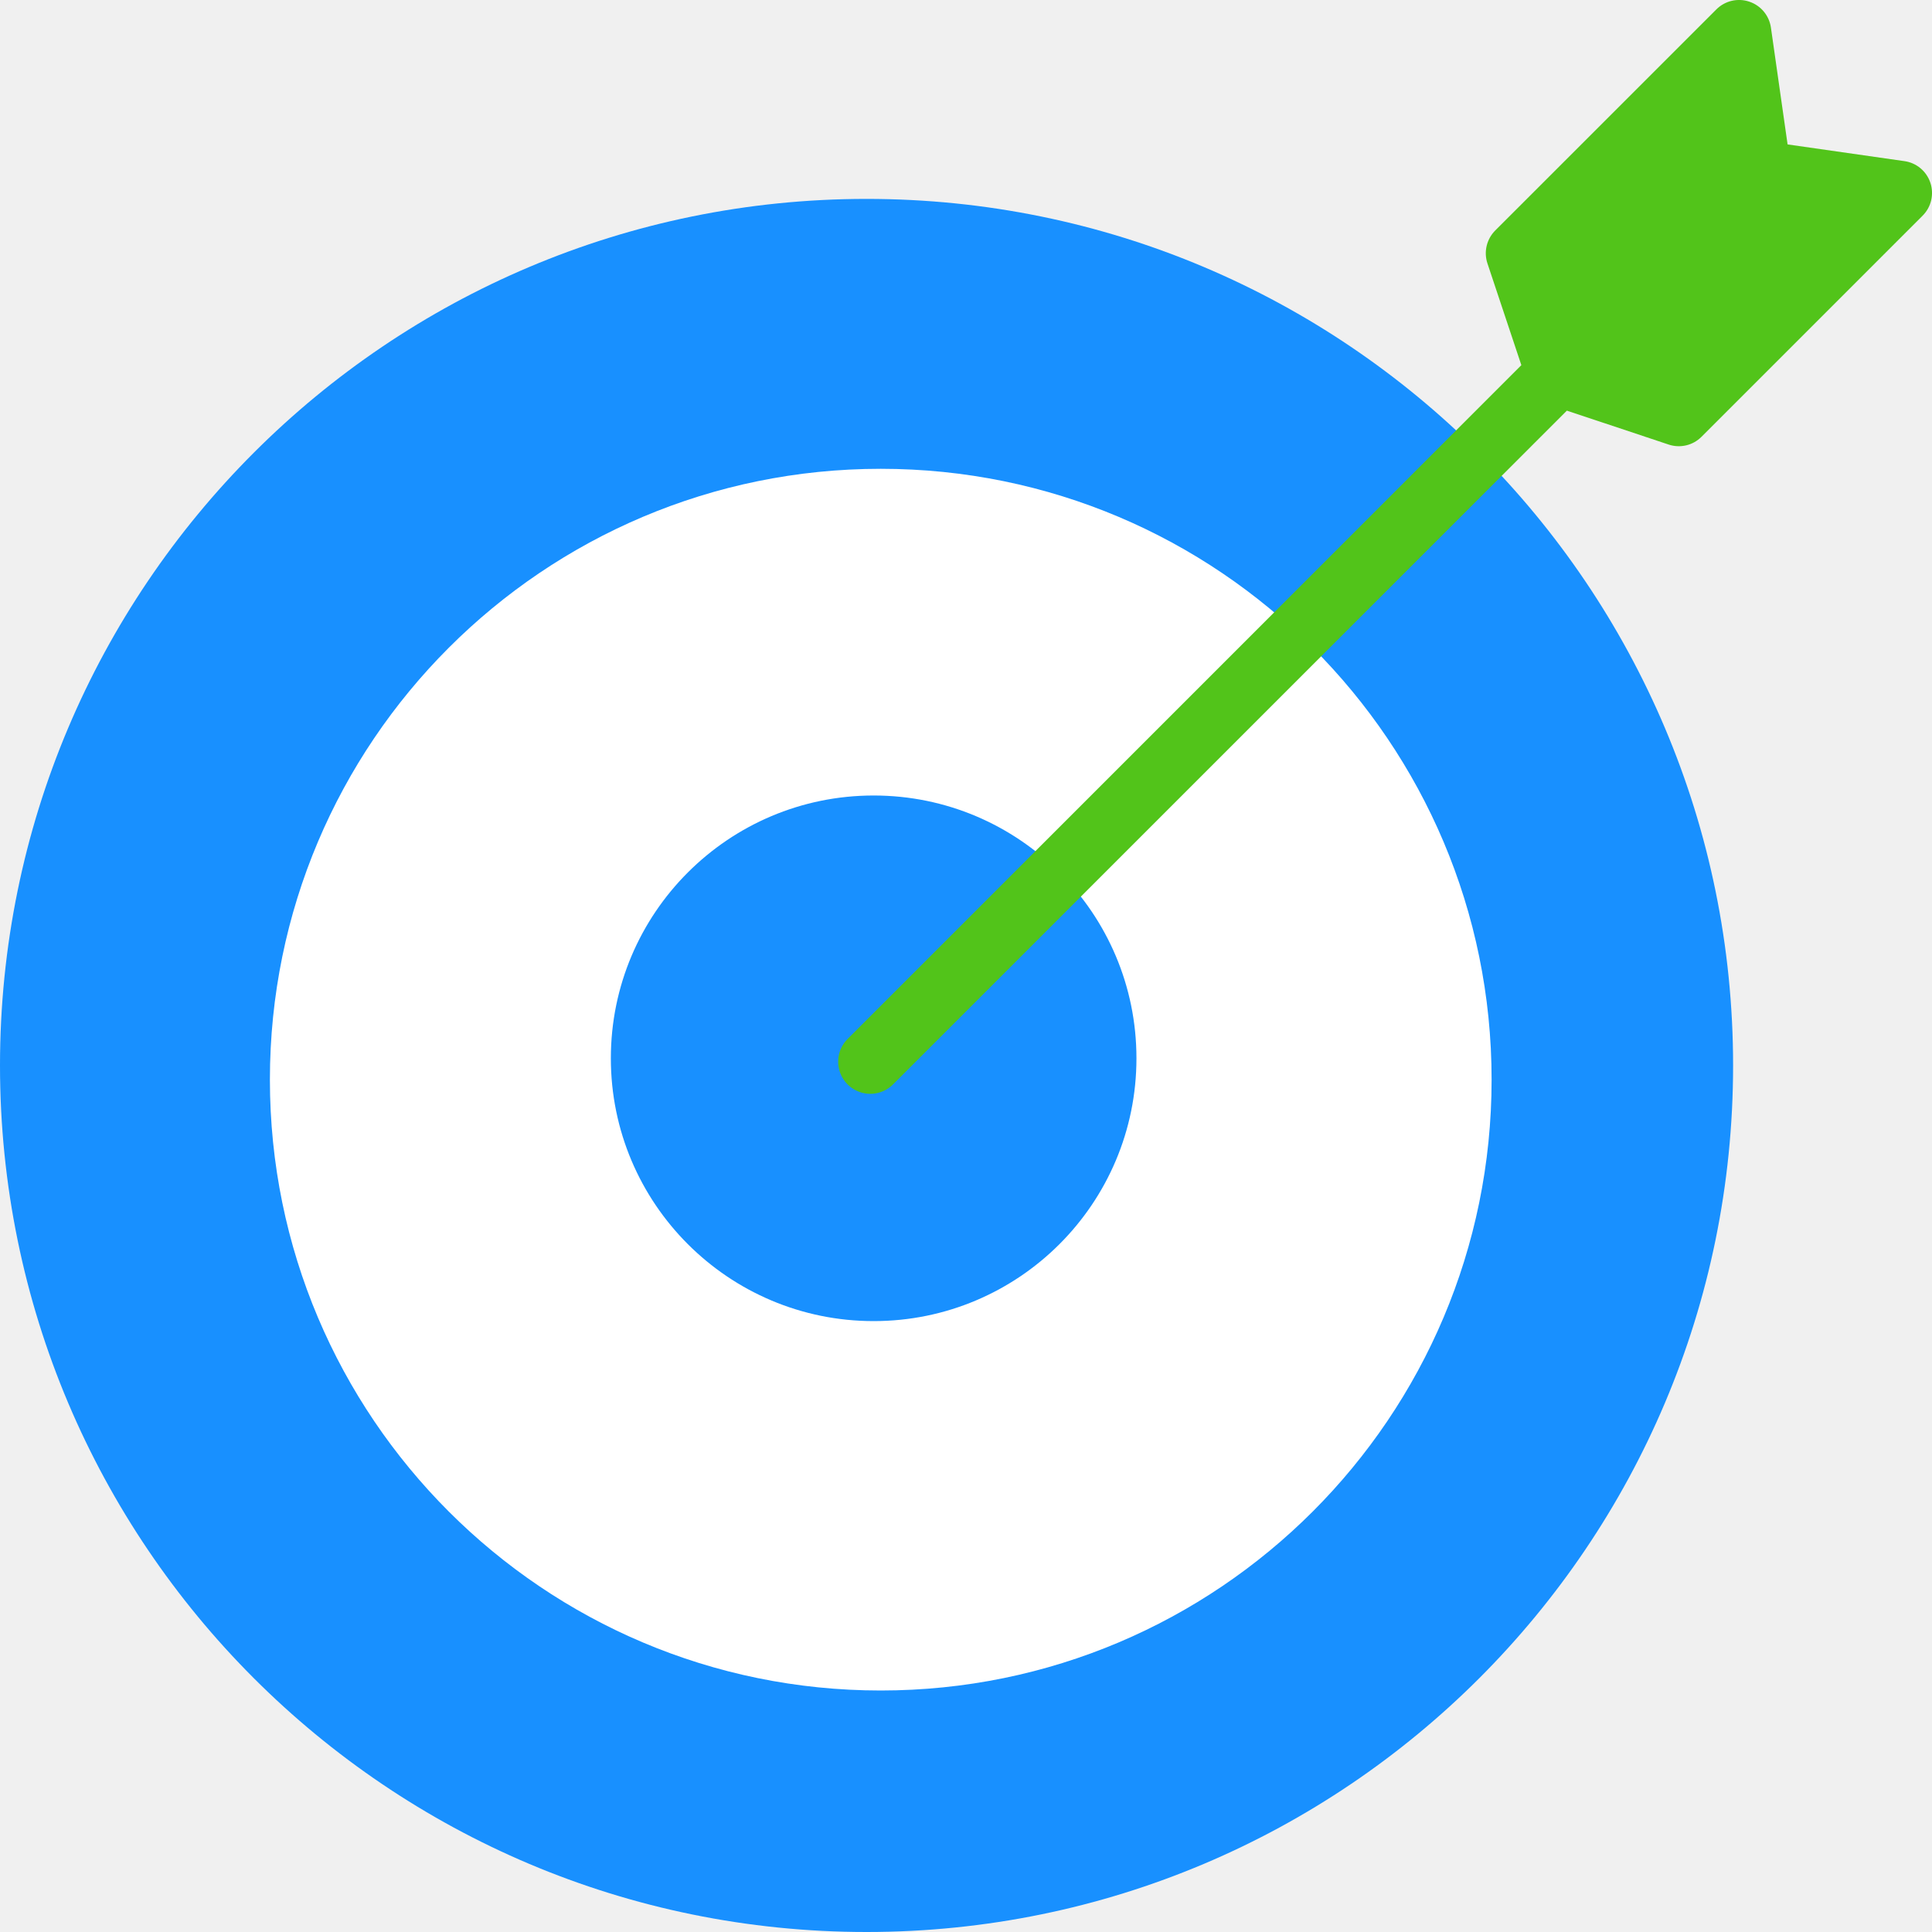
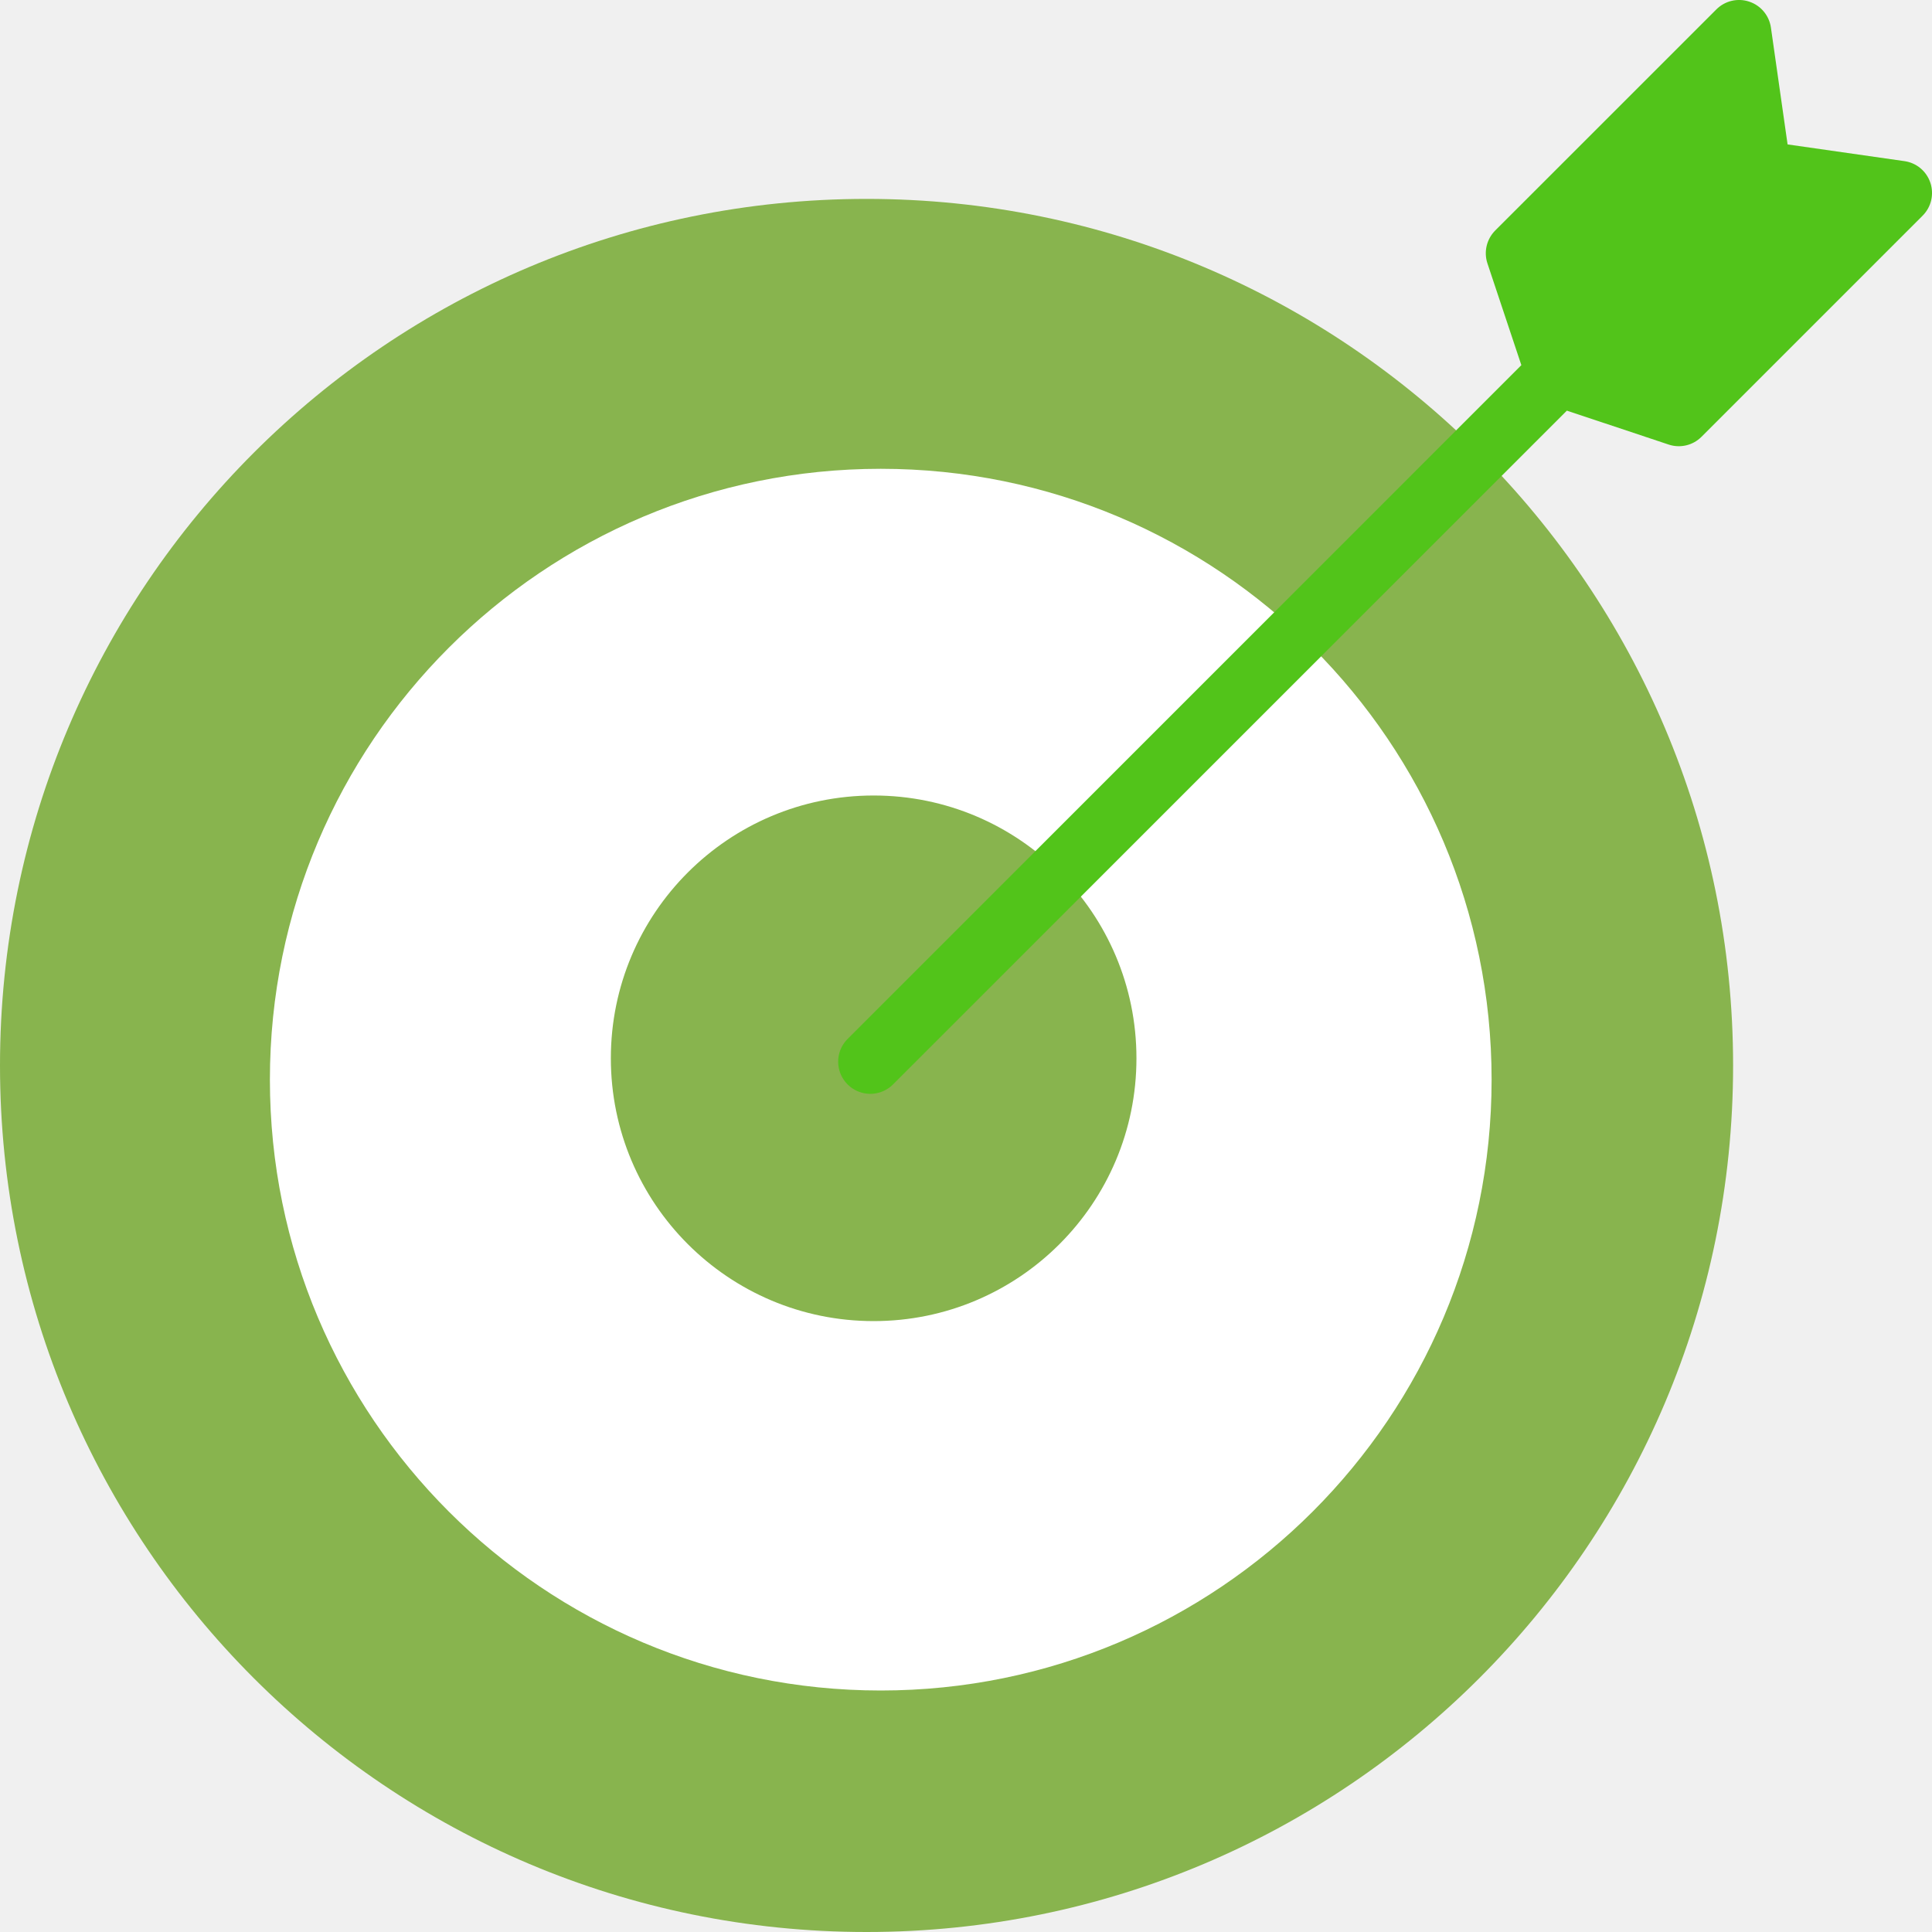
<svg xmlns="http://www.w3.org/2000/svg" width="40" height="40" viewBox="0 0 40 40" fill="white">
-   <circle cx="17.941" cy="22.059" r="17.941" fill="#1890FF" />
+   <circle cx="17.941" cy="22.059" r="17.941" fill="#88b44e" />
  <circle cx="18.235" cy="22.353" r="12.647" fill="white" />
-   <circle cx="18.088" cy="21.911" r="5.441" fill="#1890FF" />
+   <circle cx="18.088" cy="21.911" r="5.441" fill="#88b44e" />
  <path d="M39.966 3.784C39.887 3.545 39.679 3.371 39.429 3.336L37.01 2.99L36.665 0.571C36.629 0.321 36.455 0.113 36.216 0.034C35.977 -0.046 35.713 0.016 35.535 0.195L30.957 4.772C30.779 4.951 30.716 5.215 30.796 5.454L31.498 7.56L17.557 21.502C17.384 21.669 17.314 21.916 17.375 22.149C17.436 22.382 17.618 22.564 17.851 22.625C18.084 22.686 18.331 22.616 18.498 22.443L32.44 8.502L34.547 9.204C34.786 9.284 35.05 9.222 35.228 9.043L39.806 4.465C39.984 4.287 40.046 4.023 39.966 3.784Z" fill="#52C41A" />
</svg>
